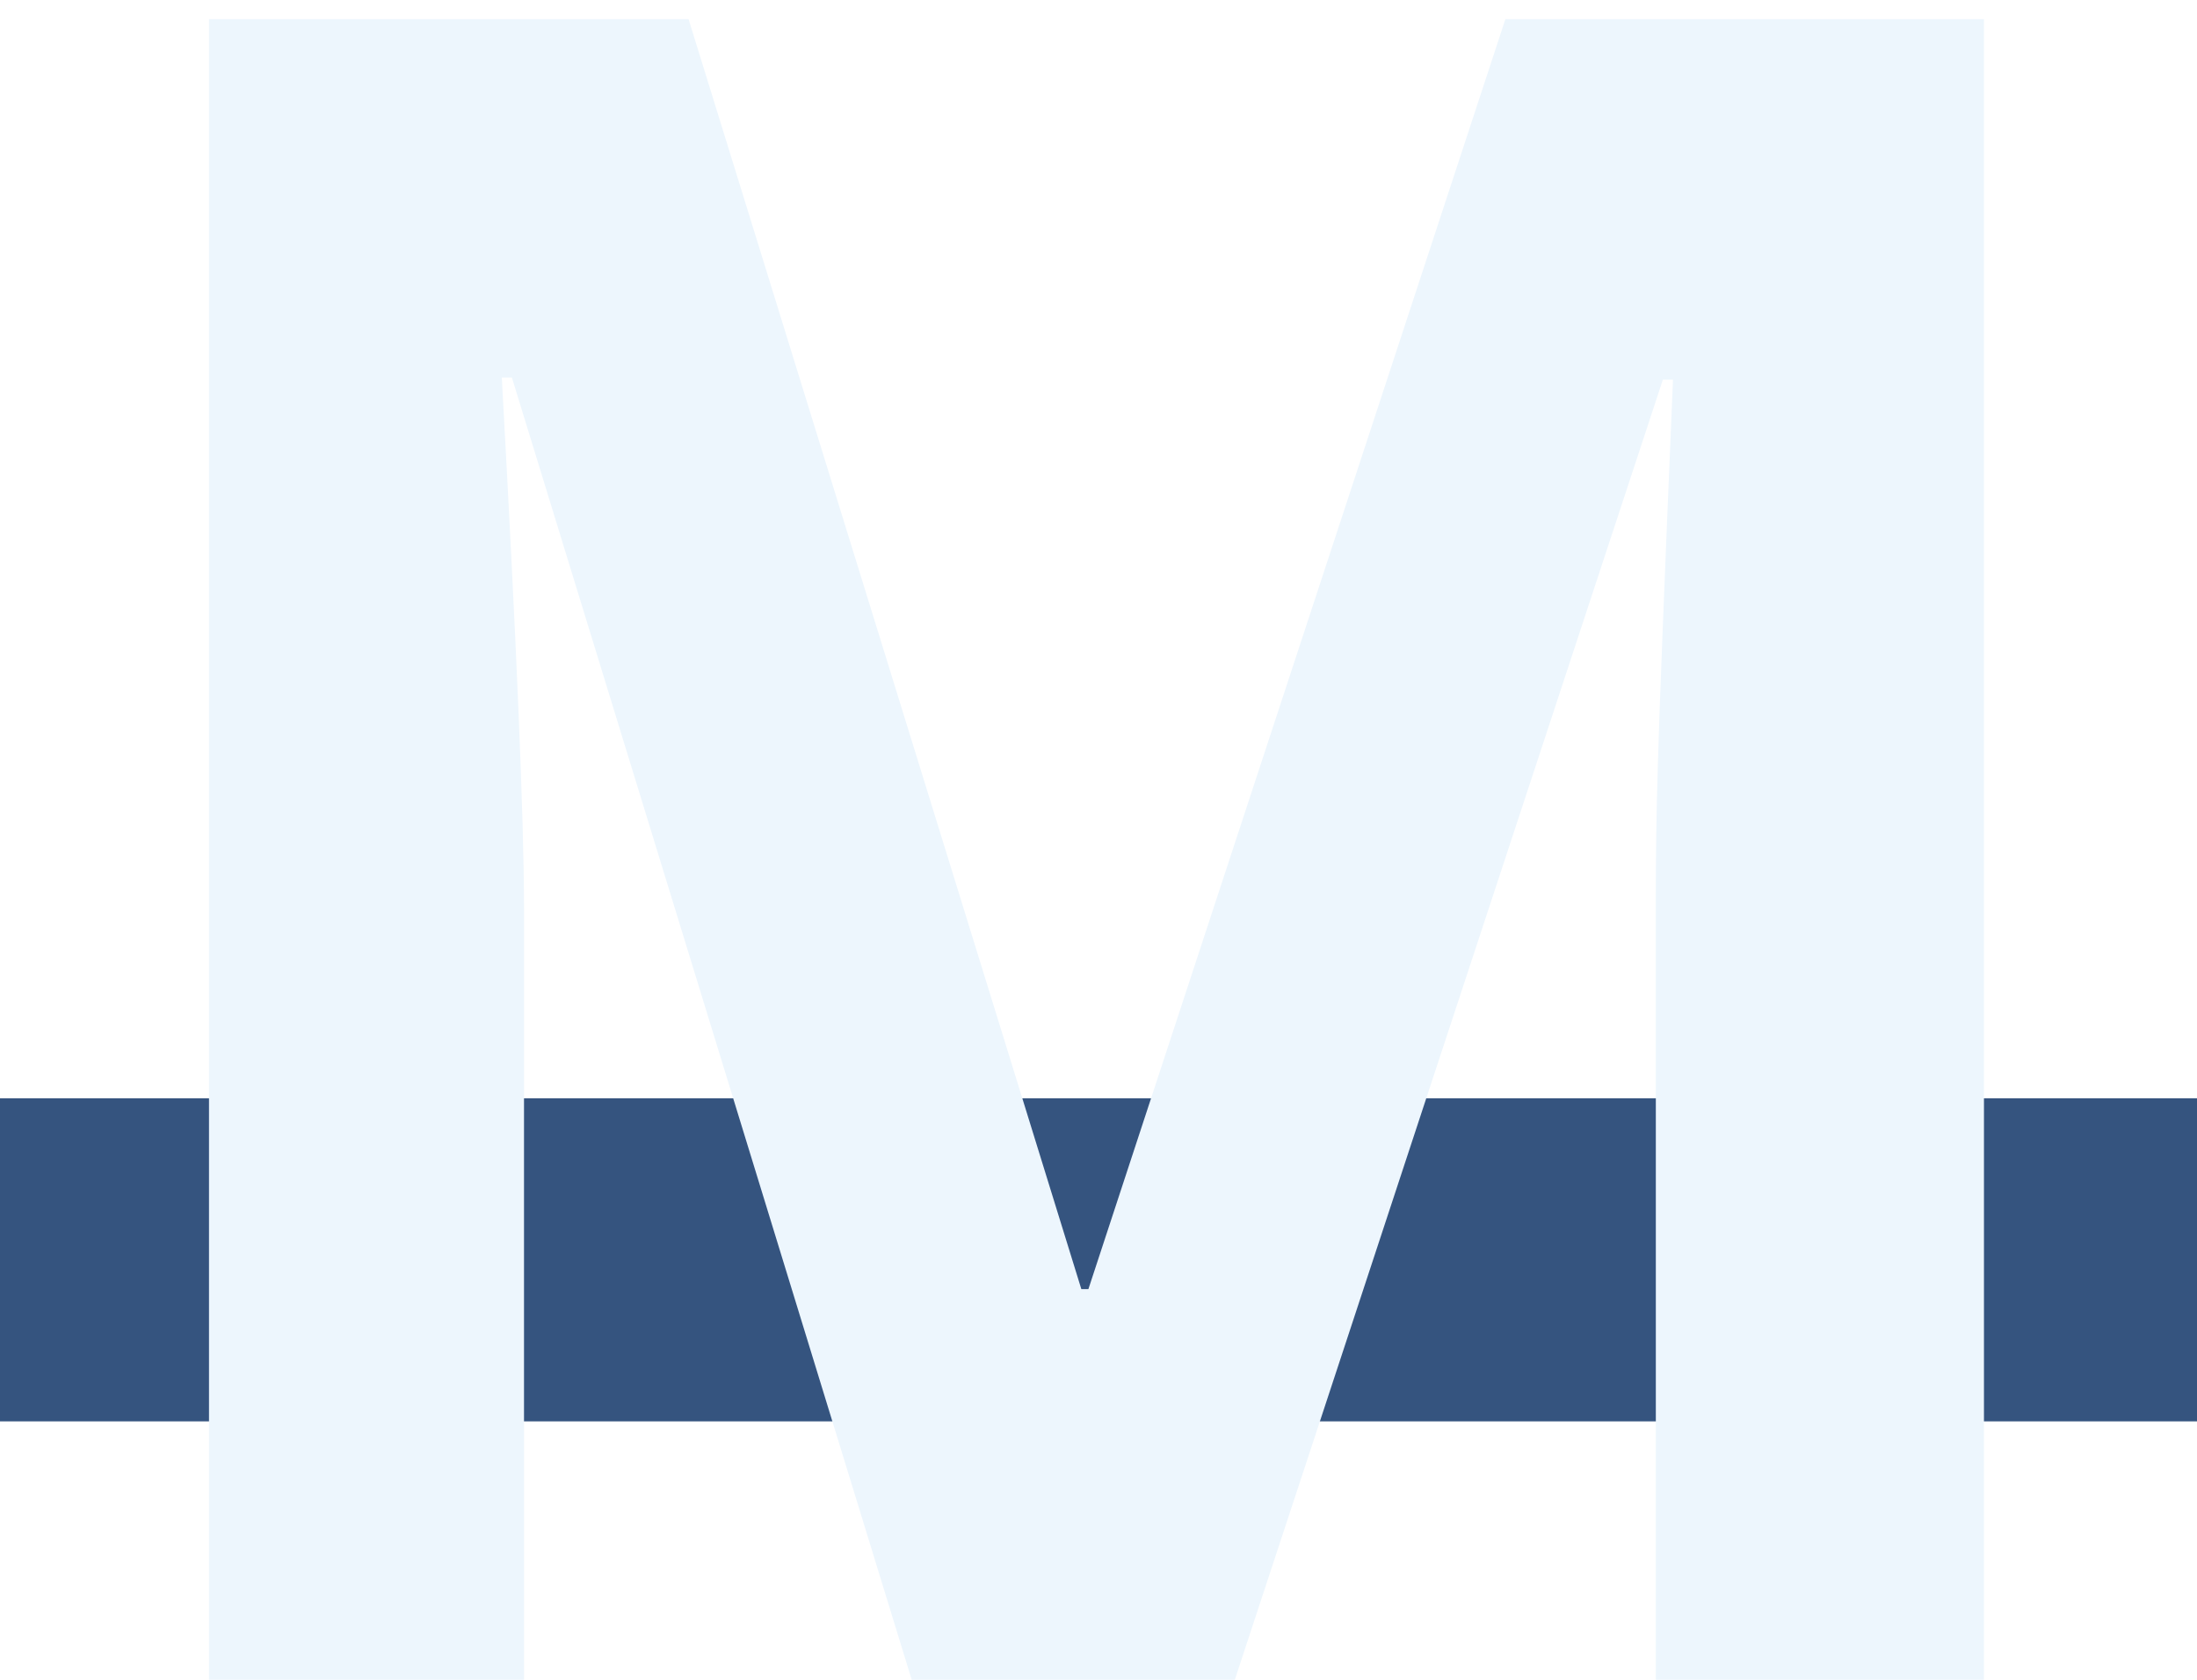
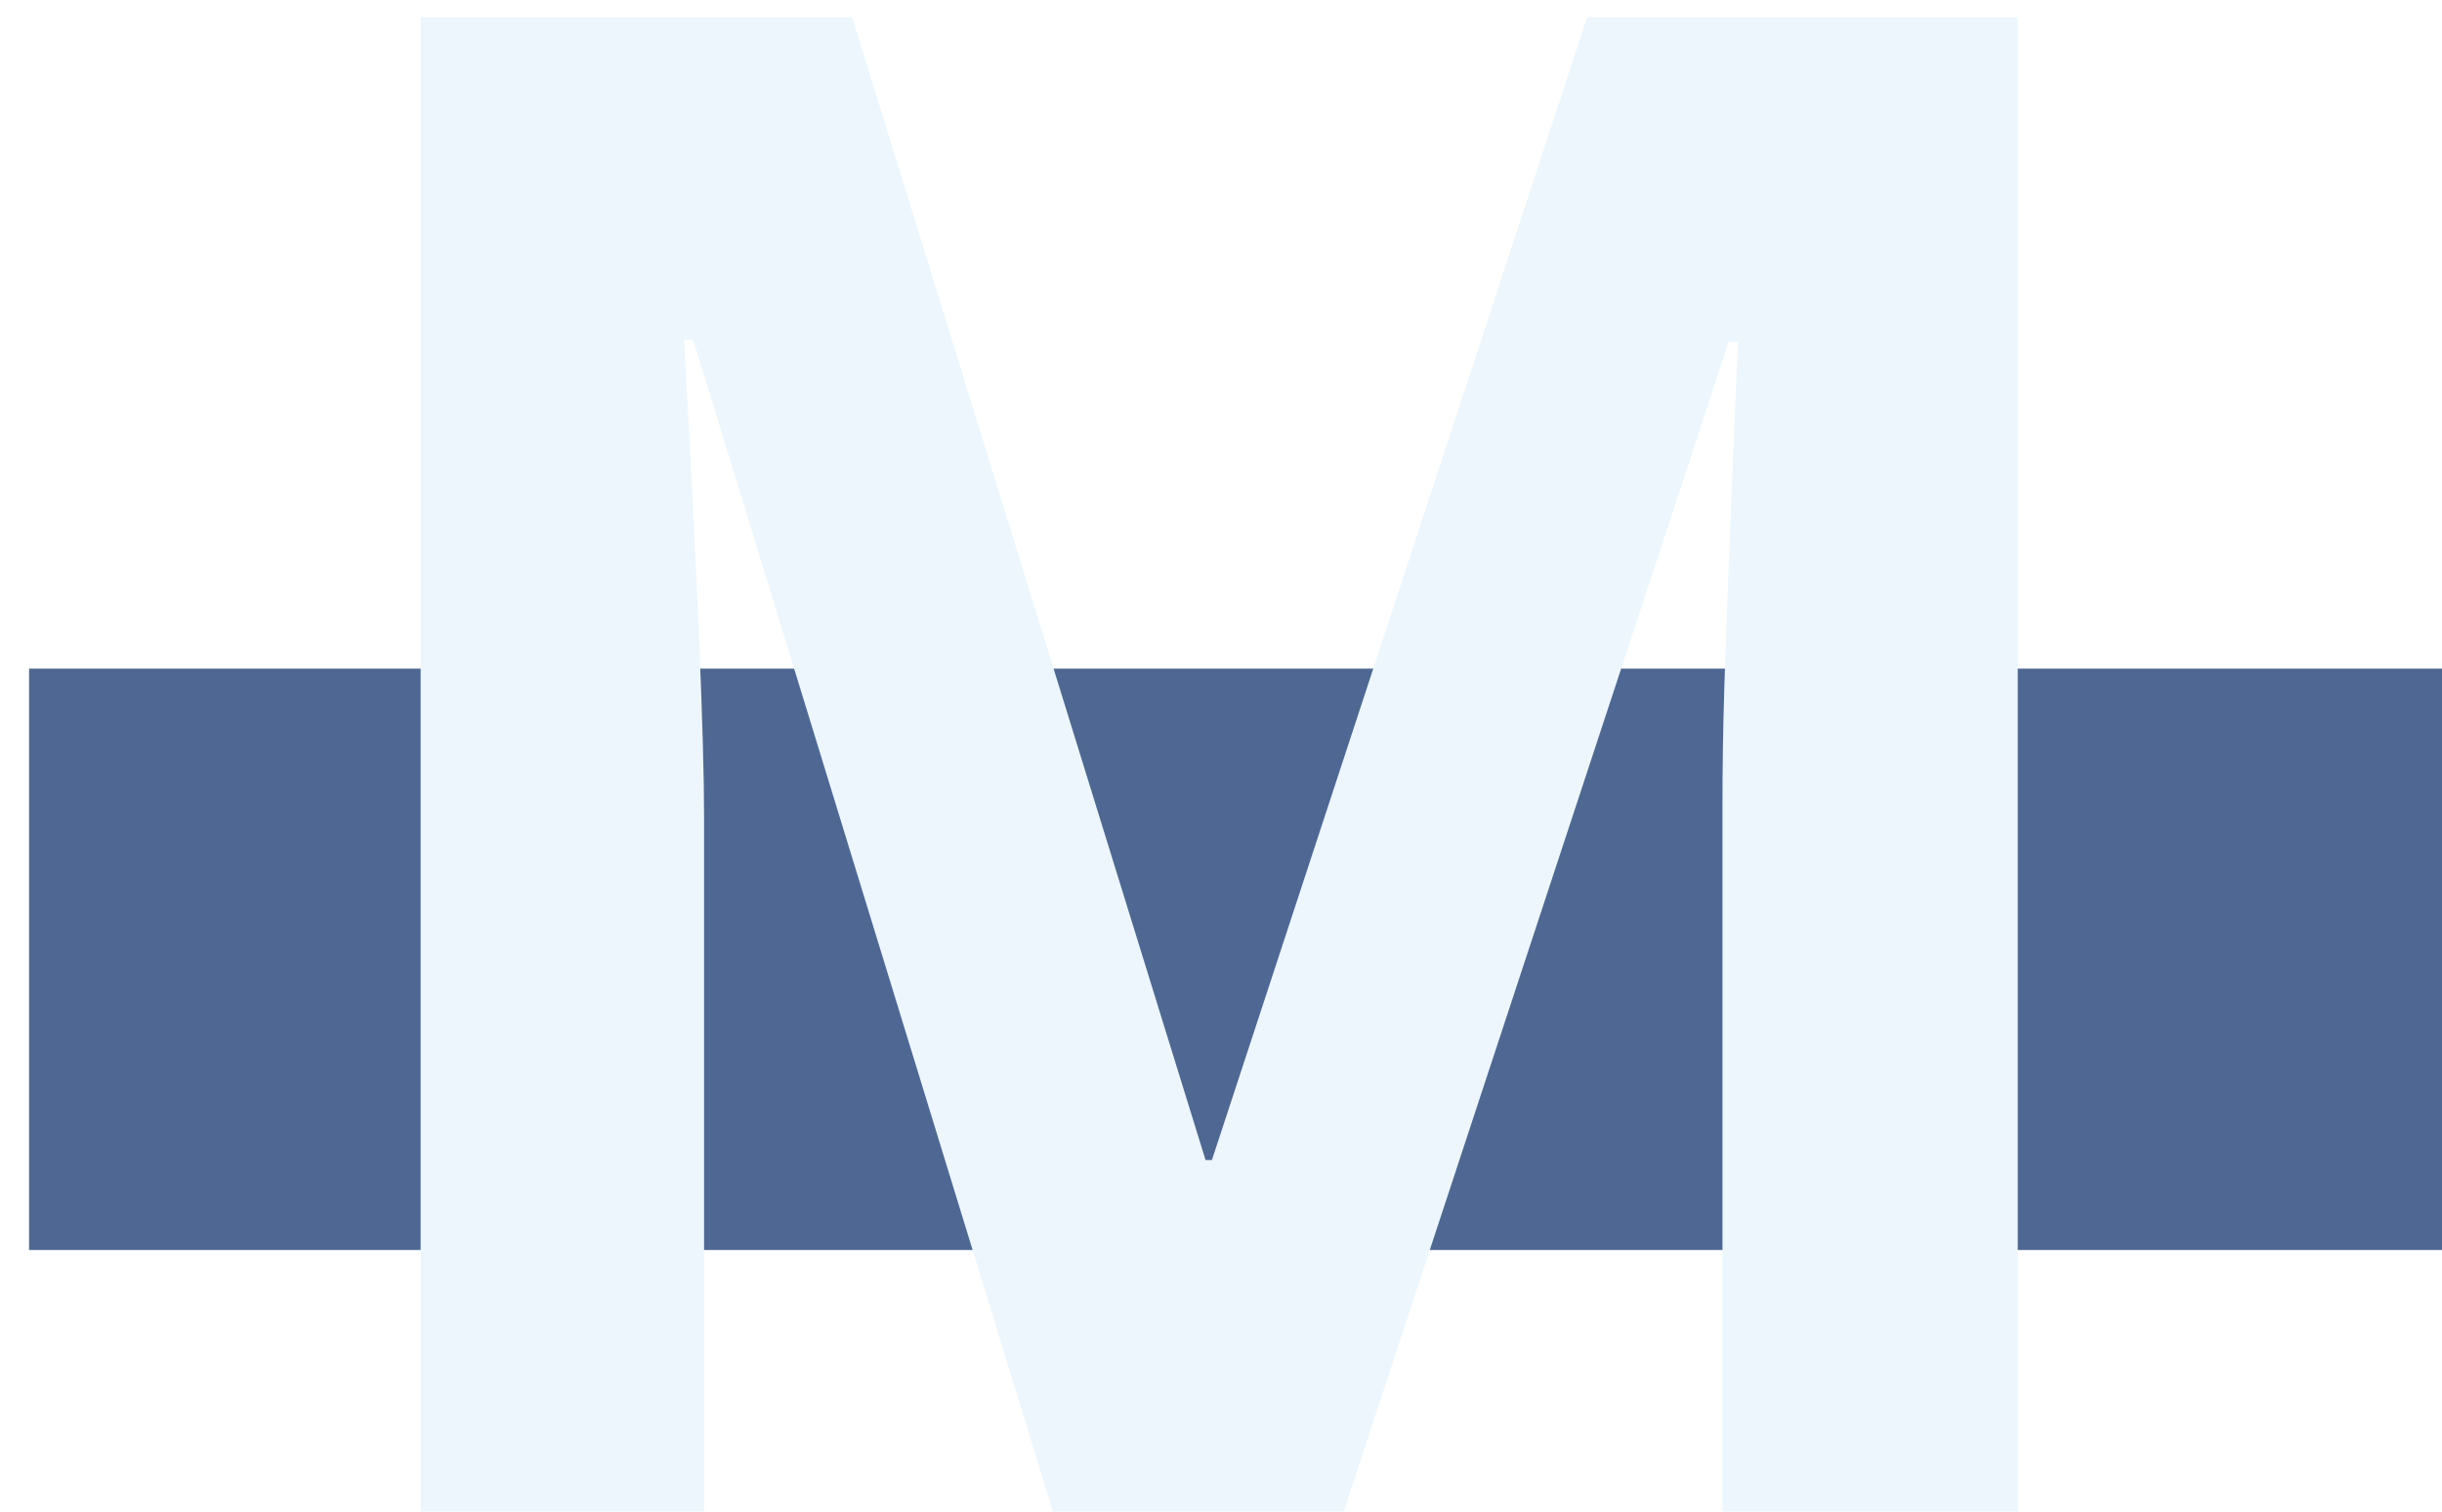
- <svg xmlns="http://www.w3.org/2000/svg" width="34px" height="26px" viewBox="0 0 34 26" version="1.1">
+ <svg xmlns="http://www.w3.org/2000/svg" width="42px" height="26px" viewBox="0 0 42 26" version="1.1">
  <defs />
  <g id="Page-1" stroke="none" stroke-width="1" fill="none" fill-rule="evenodd">
-     <g id="title" transform="translate(0, -12)">
-       <g id="Multiform">
-         <path d="M2.5,31.5 L31.5,31.5" id="Line" stroke="#35547F" stroke-width="5" stroke-linecap="square" />
-         <text id="M" font-family="OpenSans-Bold, Open Sans" font-size="36" font-weight="bold" fill="#EDF6FD">
-           <tspan x="0" y="38">M</tspan>
-         </text>
-       </g>
+     <g id="title" transform="translate(4, -12)">
+       <path d="M1.5,28.5 L33,28.5" id="Line" stroke="#4E6893" stroke-width="10" stroke-linecap="square" />
+       <text id="M" fill="#EDF6FD" font-family="OpenSans-Bold, Open Sans" font-size="36" font-weight="bold">
+         <tspan x="0" y="38">M</tspan>
+       </text>
    </g>
  </g>
</svg>
